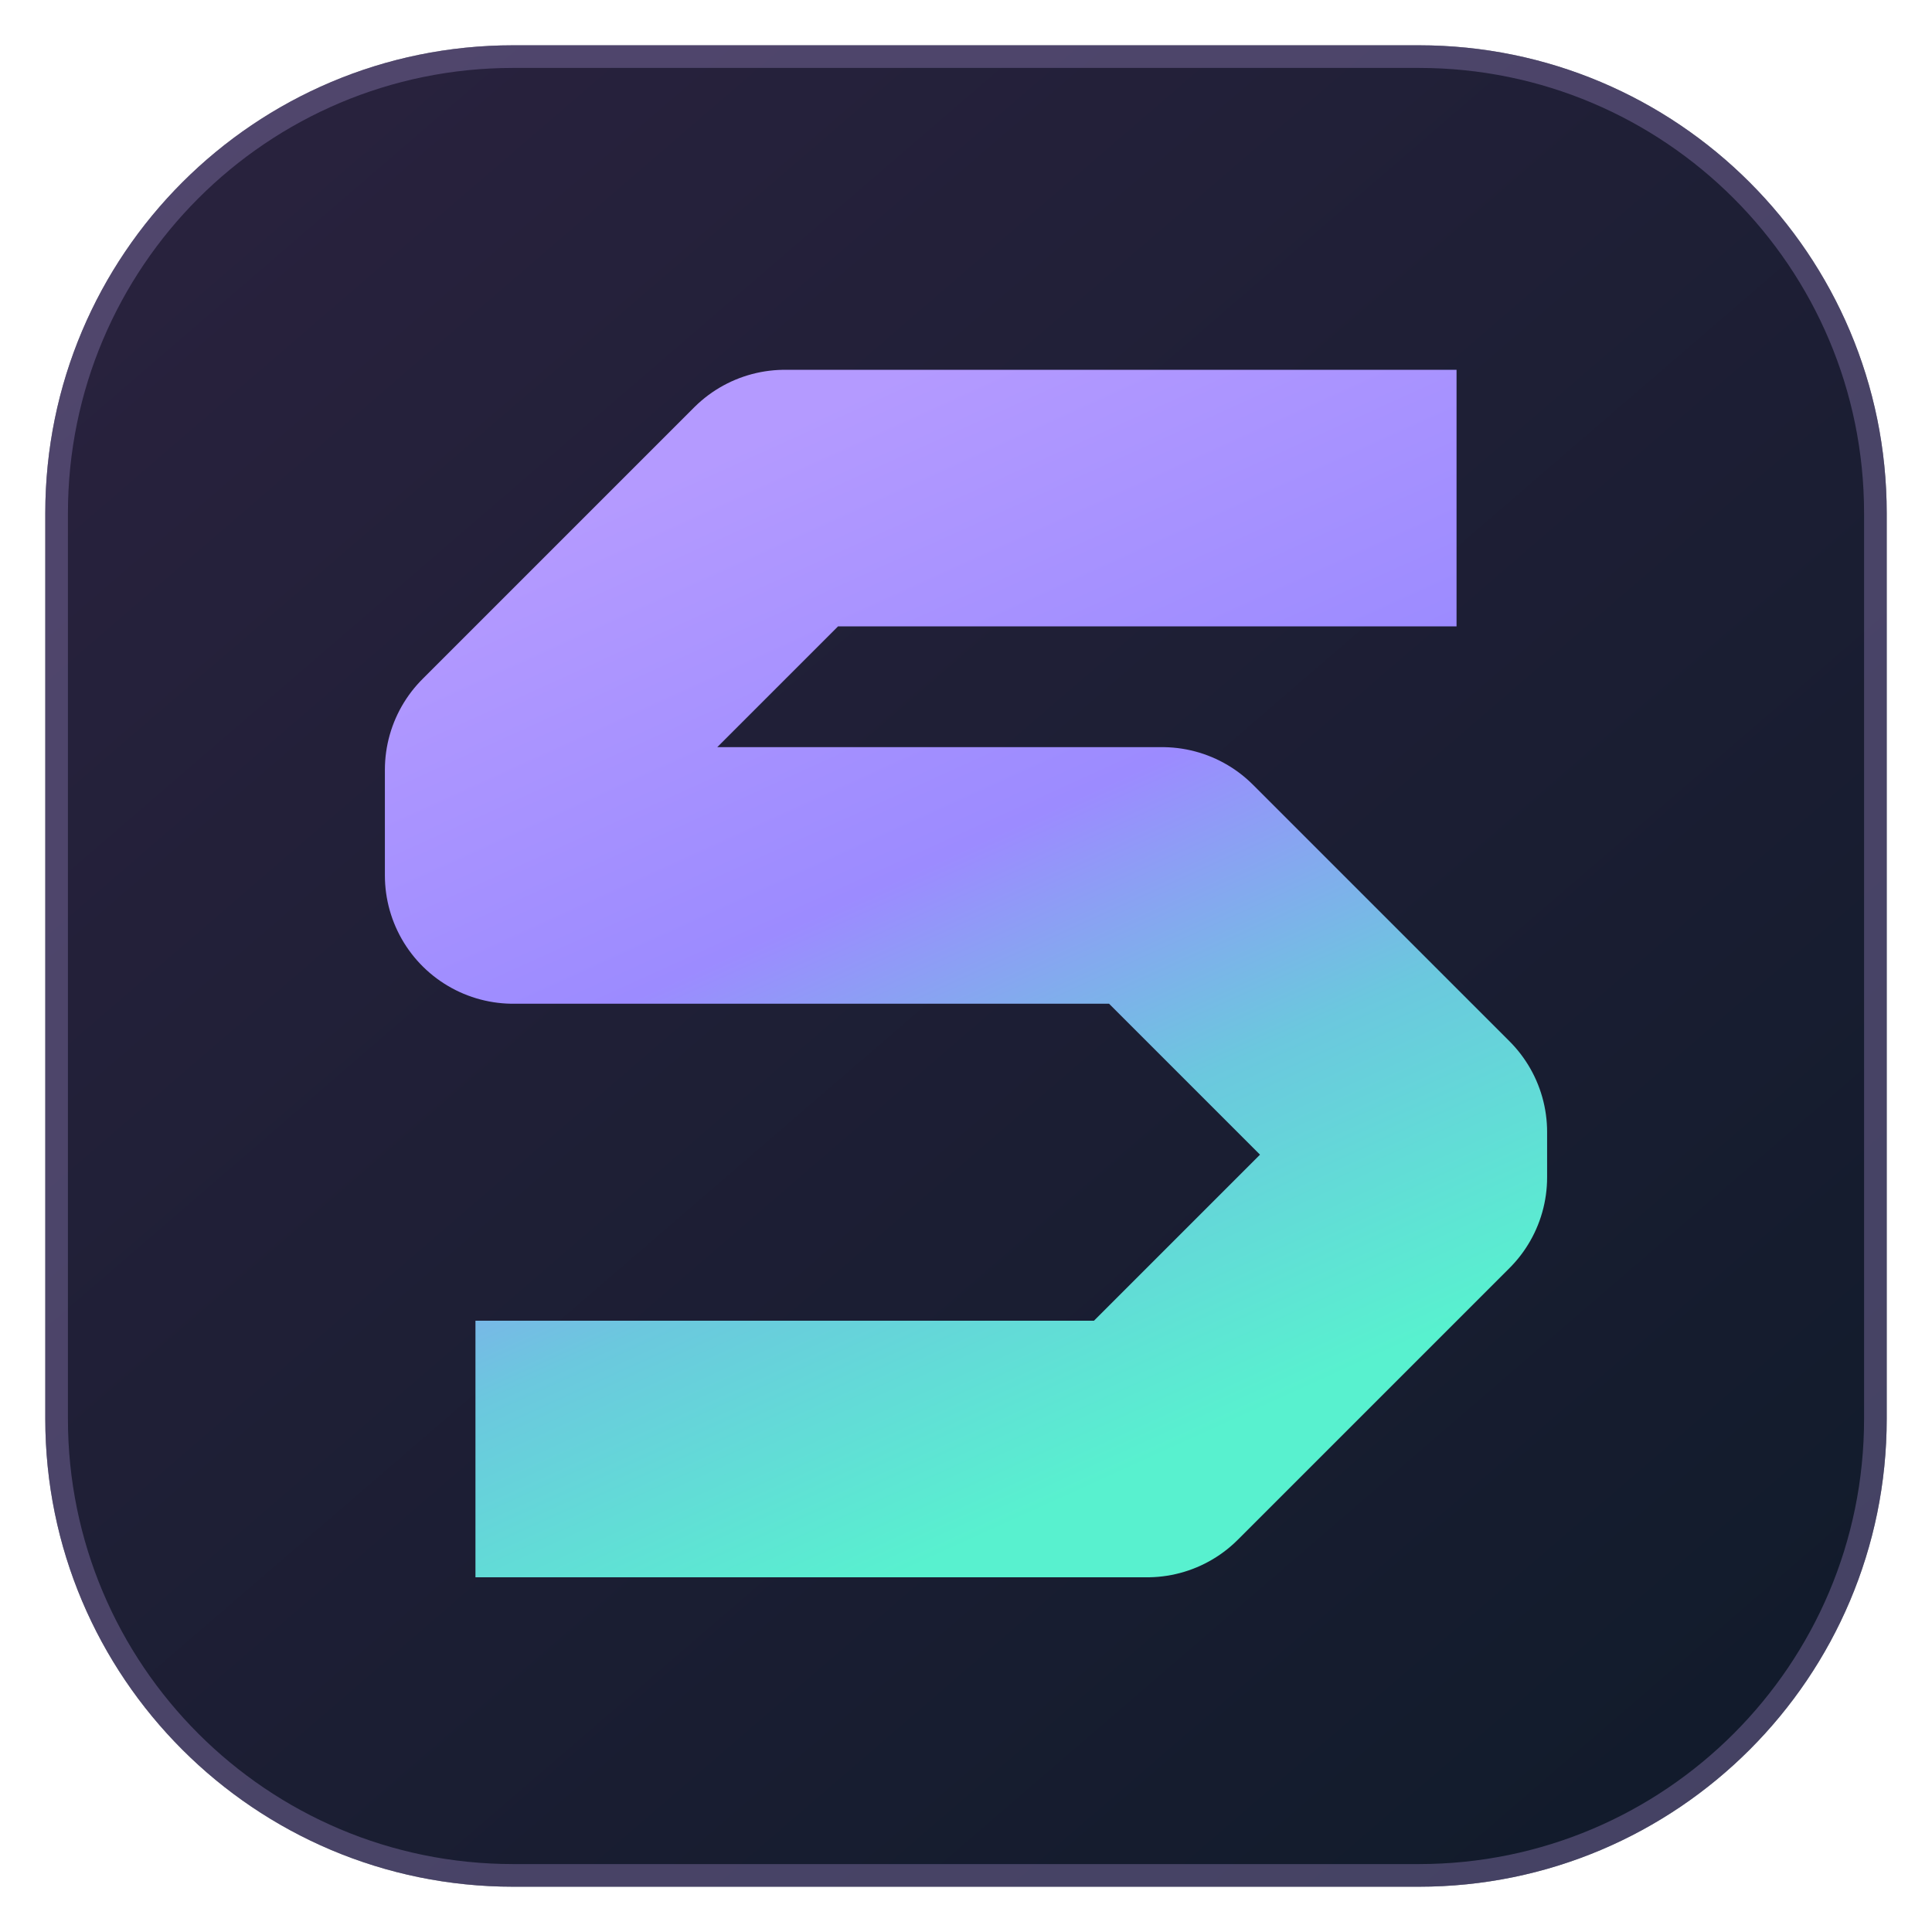
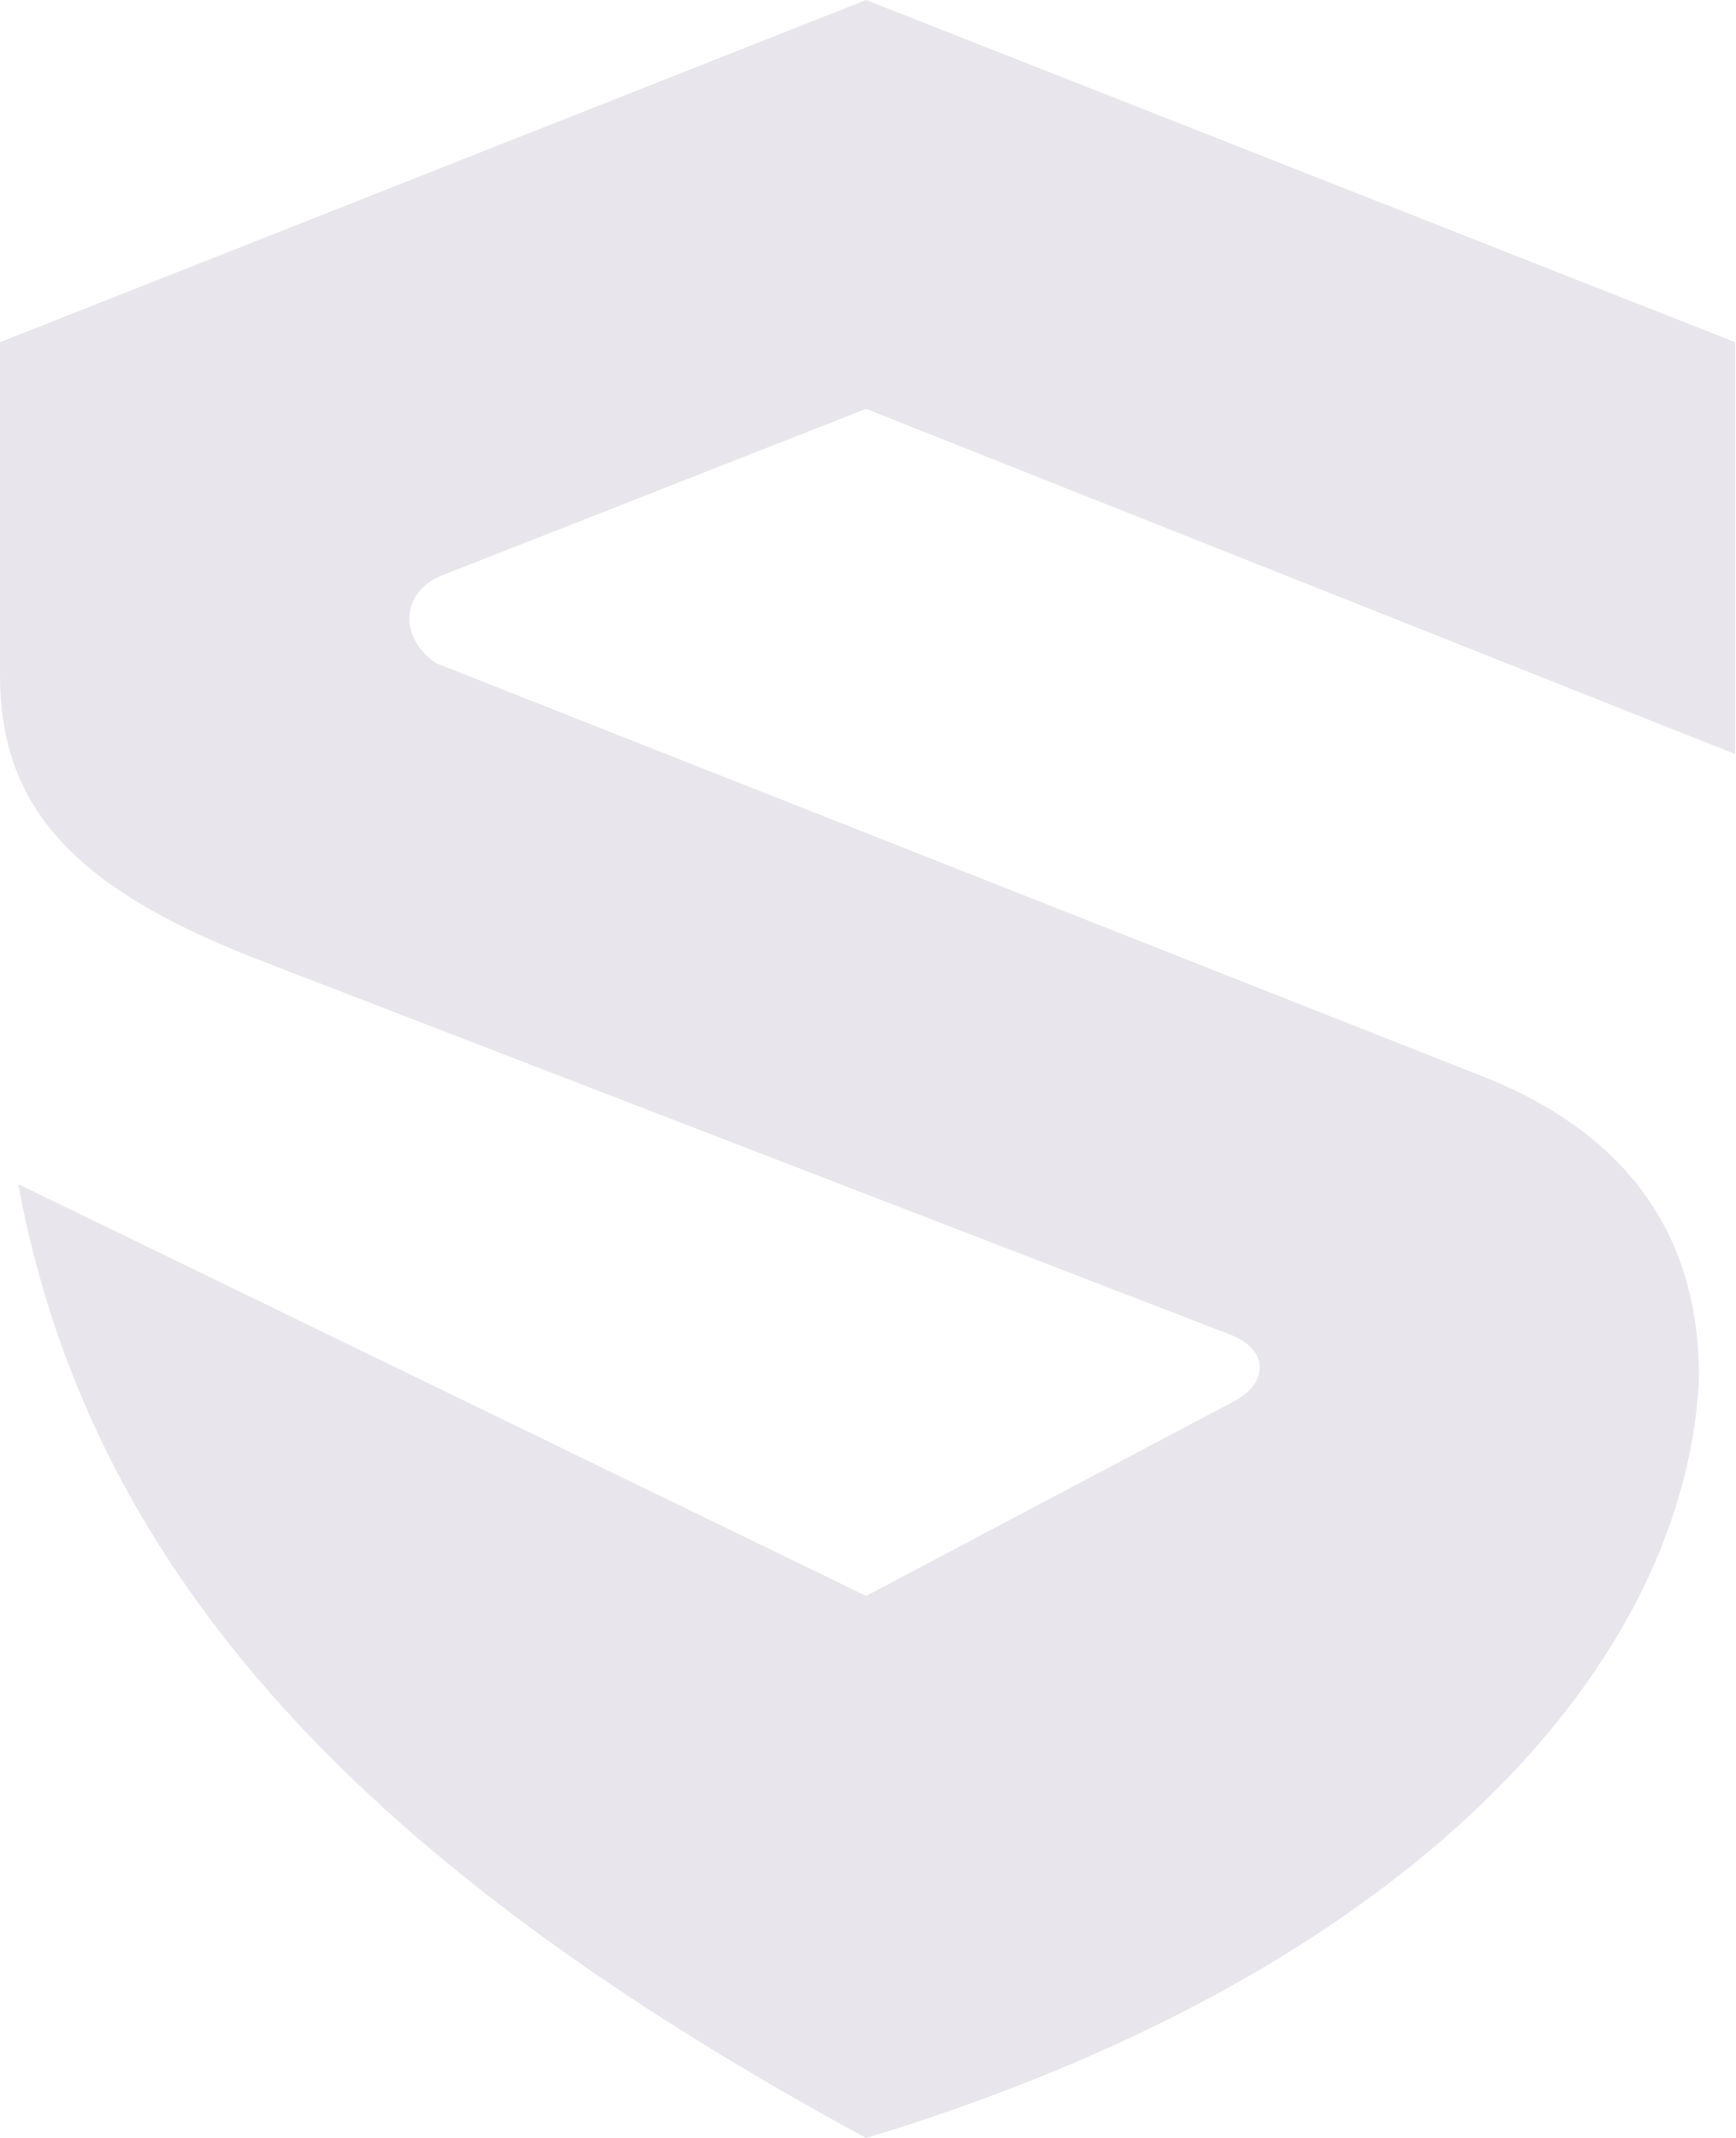
- <svg xmlns="http://www.w3.org/2000/svg" width="512" height="512" viewBox="0 0 128 128">
-   <defs>
-     <linearGradient id="tile" x1="12" y1="8" x2="112" y2="124" gradientUnits="userSpaceOnUse">
-       <stop stop-color="#29223e" />
-       <stop offset="1" stop-color="#111b2b" />
-     </linearGradient>
-     <linearGradient id="ribbon" x1="48" y1="30" x2="78" y2="96" gradientUnits="userSpaceOnUse">
-       <stop stop-color="#b49aff" />
-       <stop offset=".42" stop-color="#9c8bff" />
-       <stop offset=".7" stop-color="#6bc8de" />
-       <stop offset="1" stop-color="#58f1cf" />
-     </linearGradient>
-   </defs>
-   <rect x="3" y="3" width="122" height="122" rx="31" fill="url(#tile)" />
-   <rect x="3.75" y="3.75" width="120.5" height="120.5" rx="30.25" fill="none" stroke="#796b9d" stroke-opacity=".5" stroke-width="1.5" />
-   <path d="M88 33H52L34 51V58H77L94 75V78L76 96H40" fill="none" stroke="url(#ribbon)" stroke-width="17" stroke-linecap="square" stroke-linejoin="round" />
+ <svg xmlns="http://www.w3.org/2000/svg" width="573" height="706" viewBox="340 198 573 706" role="img" aria-labelledby="title desc">
+   <path fill="#E8E5EC" d="M626 198 913 311V447L626 333 486 388C473 393 471 408 484 417L831 554C878 573 902 607 901 655 895 752 801 851 626 904 462 815 370 719 346 589L626 725 747 661C759 655 759 644 747 639L423 514C365 491 340 465 340 421V311Z" />
</svg>
